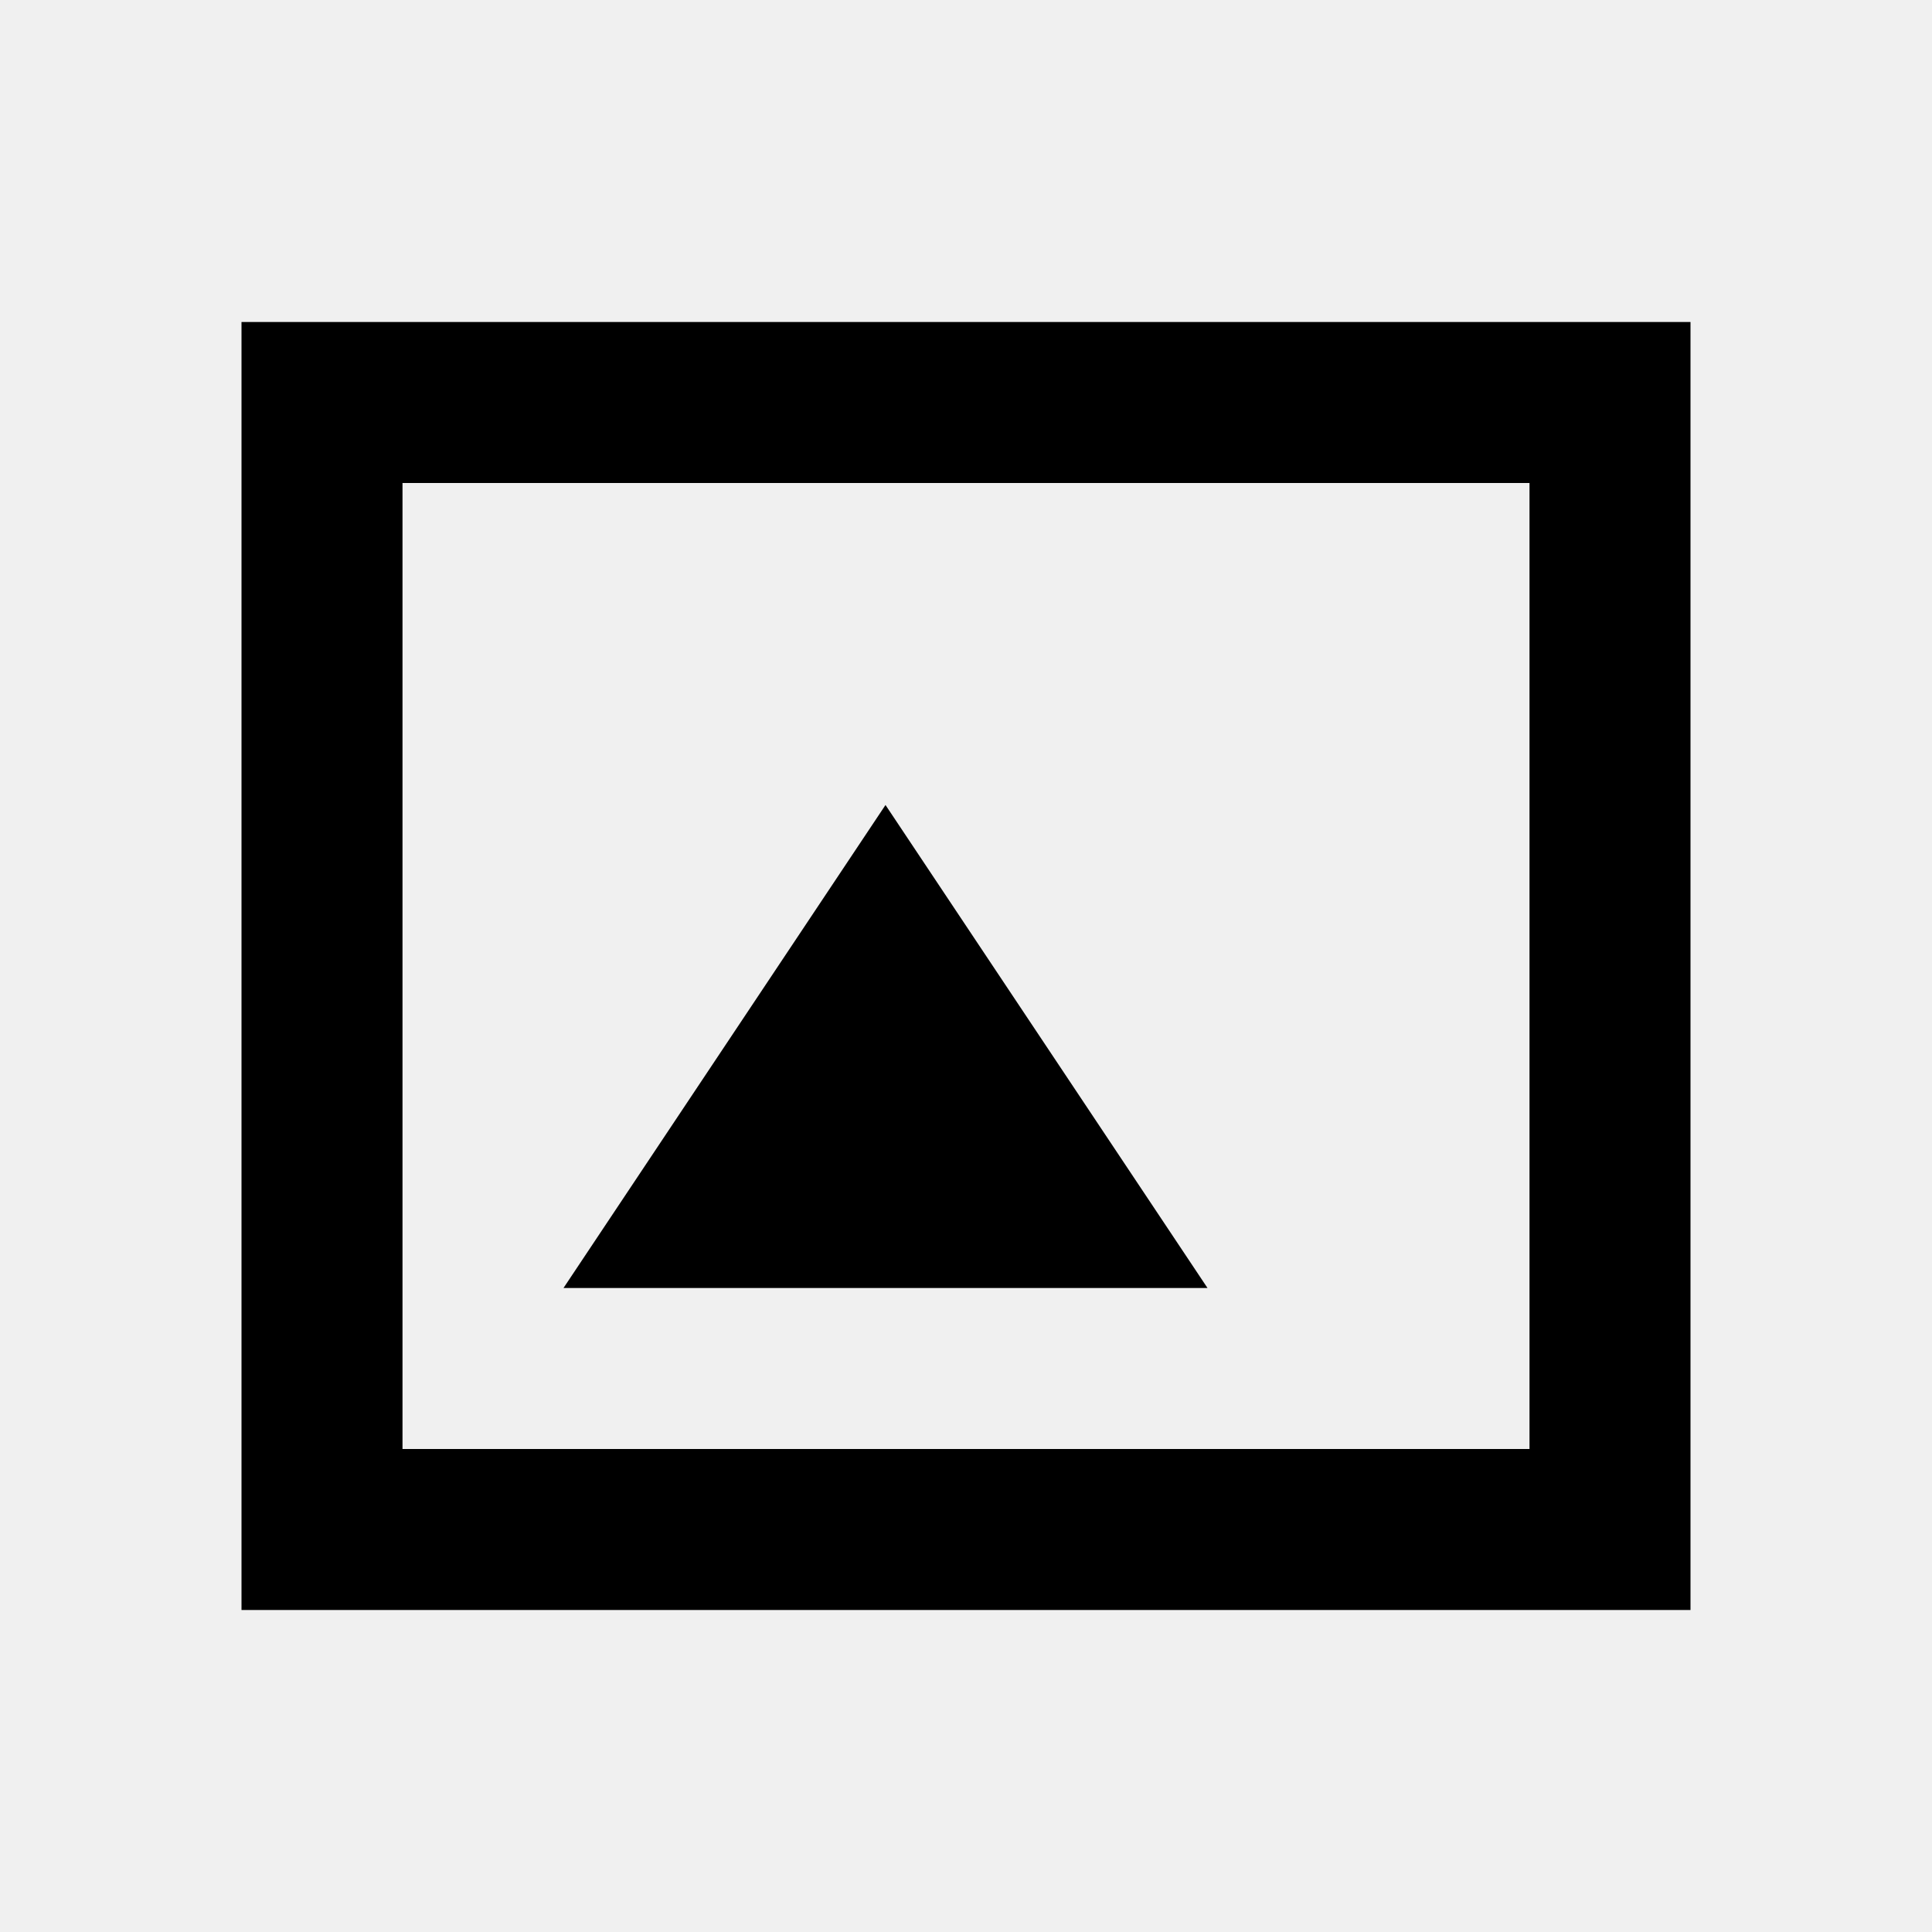
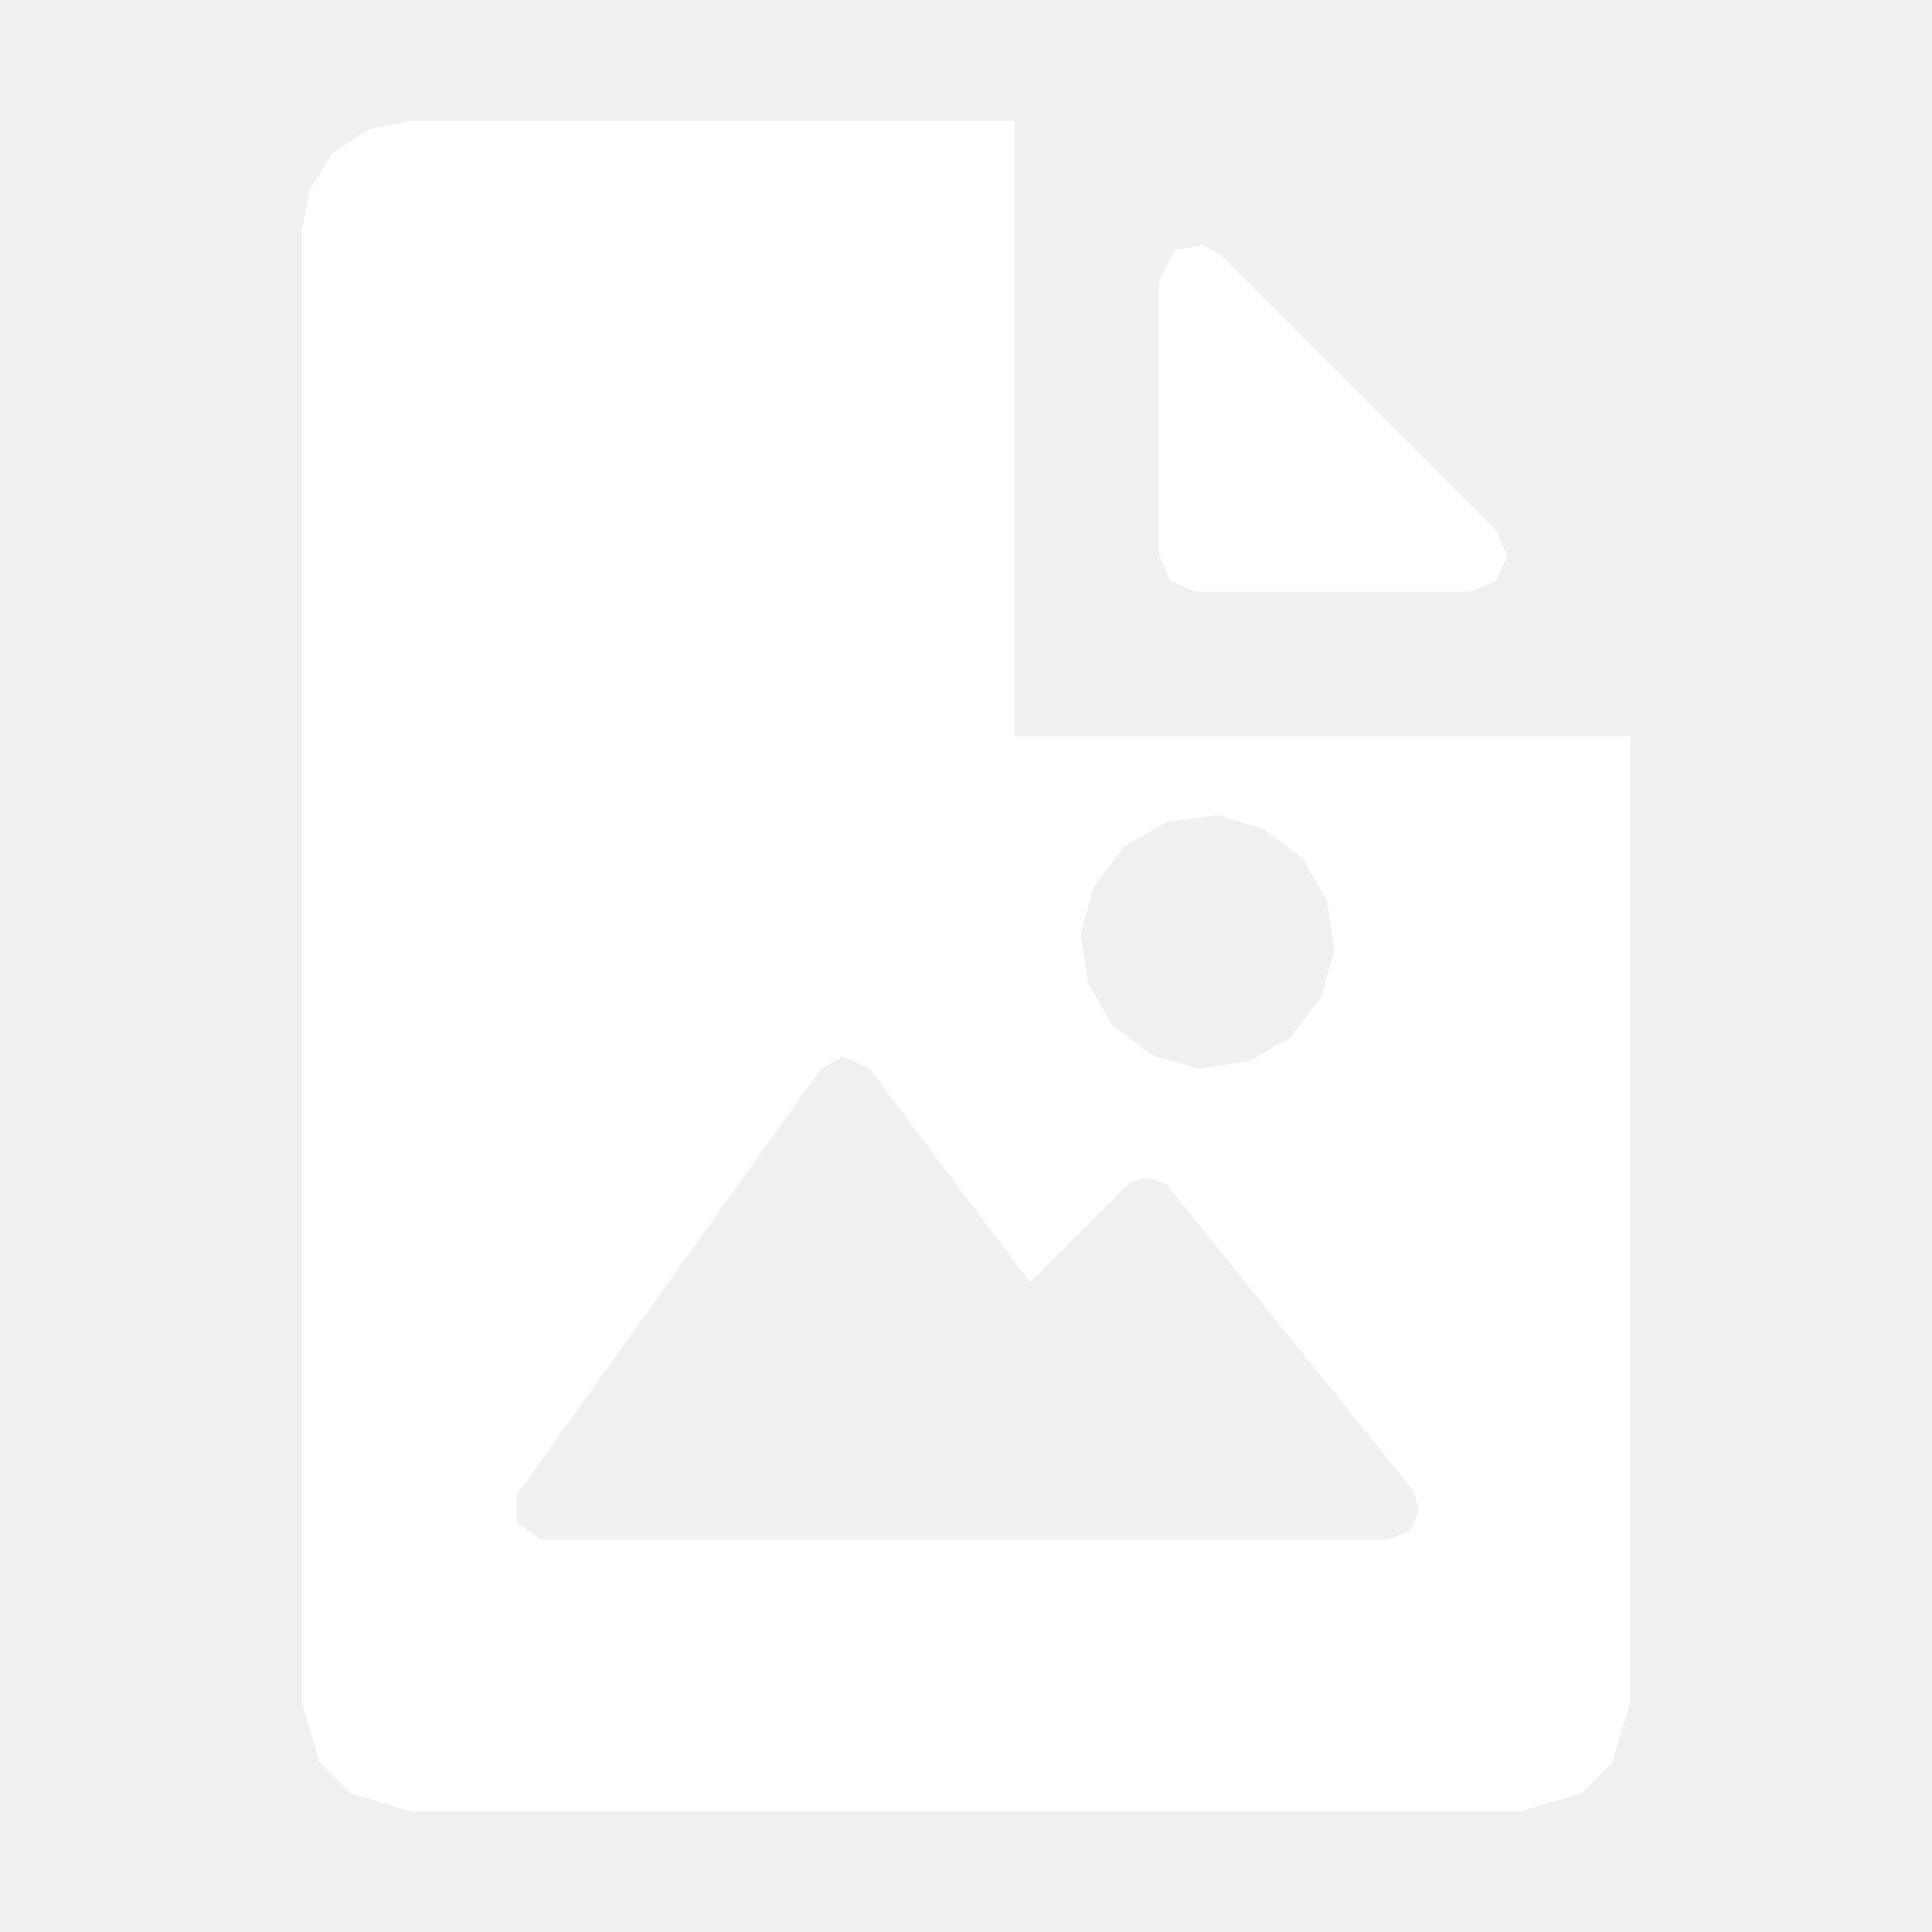
- <svg xmlns="http://www.w3.org/2000/svg" viewBox="0 0 24 24">
-   <path d="M3.00 4.00 L21.00 4.00 L21.00 20.00 L3.00 20.00 Z M5.00 18.00 L19.00 18.00 L19.00 6.00 L5.00 6.00 Z M7.00 16.00 L11.00 10.00 L15.00 16.00 Z" />
+ <svg xmlns="http://www.w3.org/2000/svg" viewBox="0 0 16 16">
+   <path fill="#fff" d="M2.76 1.26L3.06 1.07L3.4 1L8.4 1L8.4 6.1L13.5 6.1L13.5 14.1L13.35 14.6L13.1 14.85L12.6 15L3.4 15L2.9 14.85L2.65 14.6L2.5 14.1L2.5 1.9L2.57 1.56ZM4.48 12.75L11.5 12.75L11.68 12.68L11.75 12.5L11.7 12.34L9.66 9.81L9.5 9.75L9.36 9.79L8.53 10.62L7.2 8.85L6.98 8.75L6.8 8.85L4.28 12.38L4.28 12.61ZM11.05 7.87L10.99 7.46L10.79 7.11L10.46 6.86L10.07 6.75L9.66 6.81L9.31 7.01L9.06 7.34L8.95 7.73L9.01 8.14L9.21 8.49L9.54 8.74L9.93 8.85L10.34 8.79L10.69 8.59L10.94 8.26ZM9.96 2.03L10.11 2.11L12.39 4.39L12.48 4.6L12.39 4.81L12.18 4.9L9.9 4.9L9.69 4.81L9.6 4.6L9.6 2.32L9.73 2.07Z" />
</svg>
